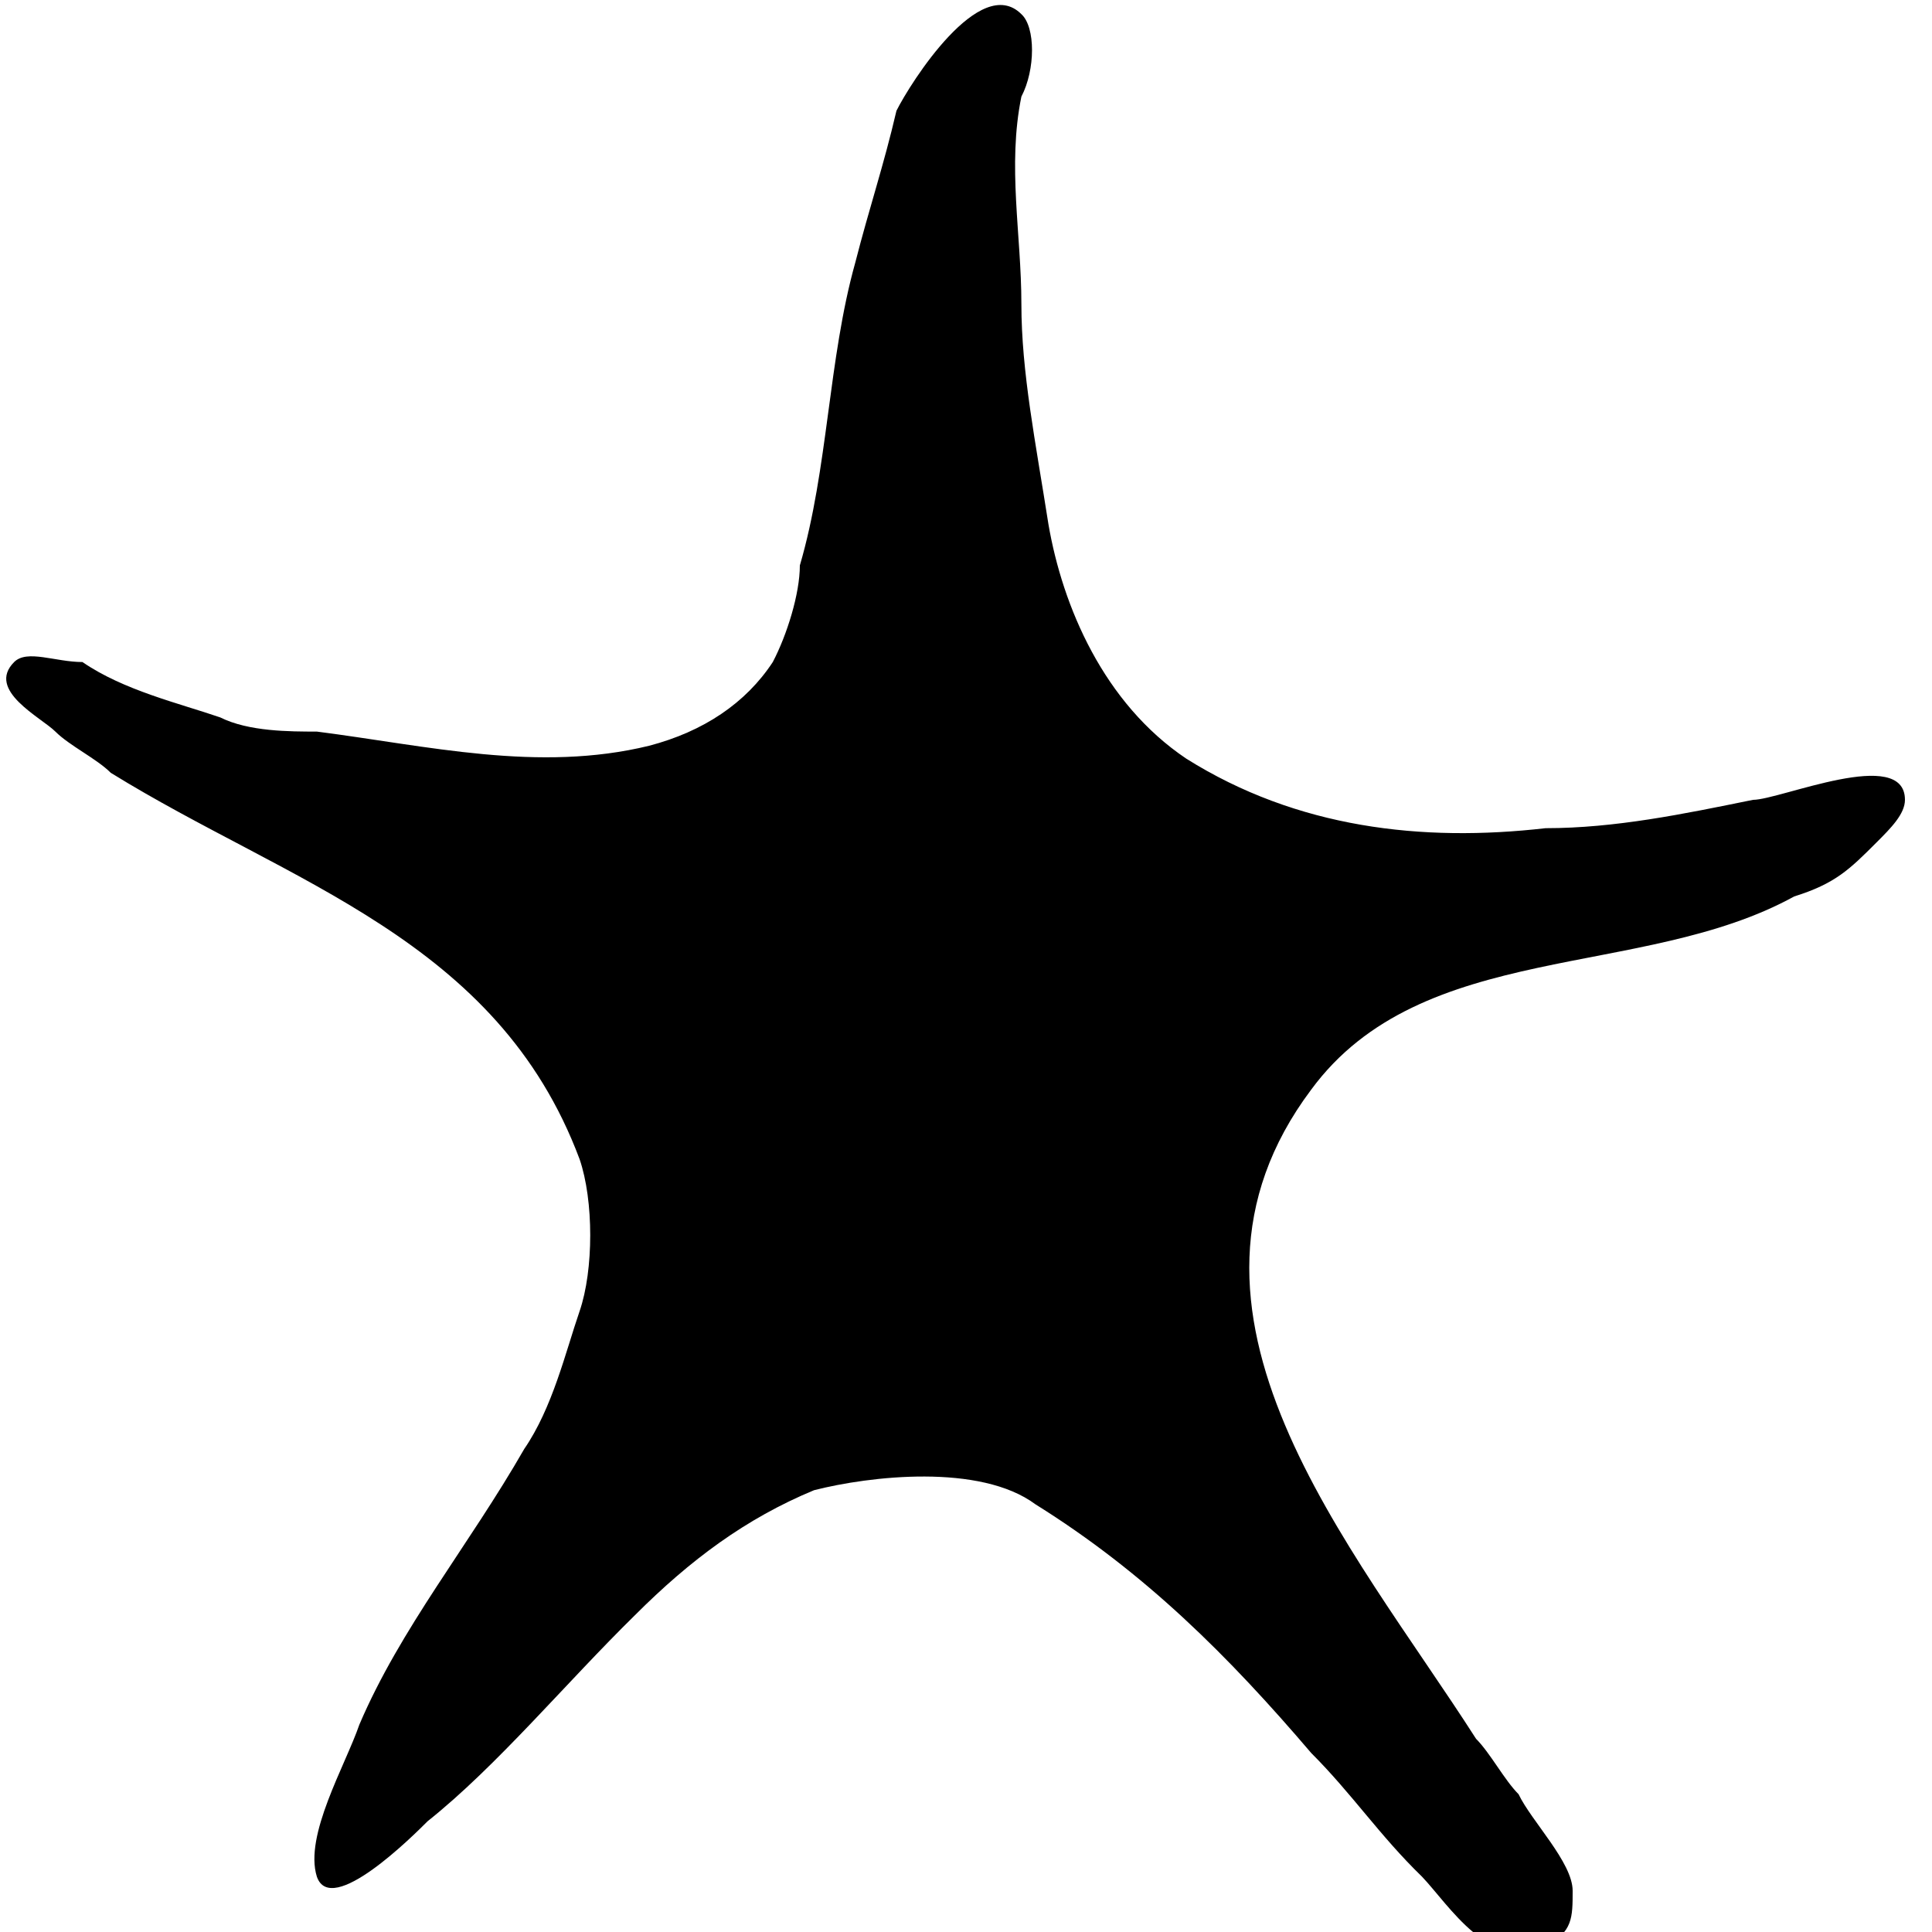
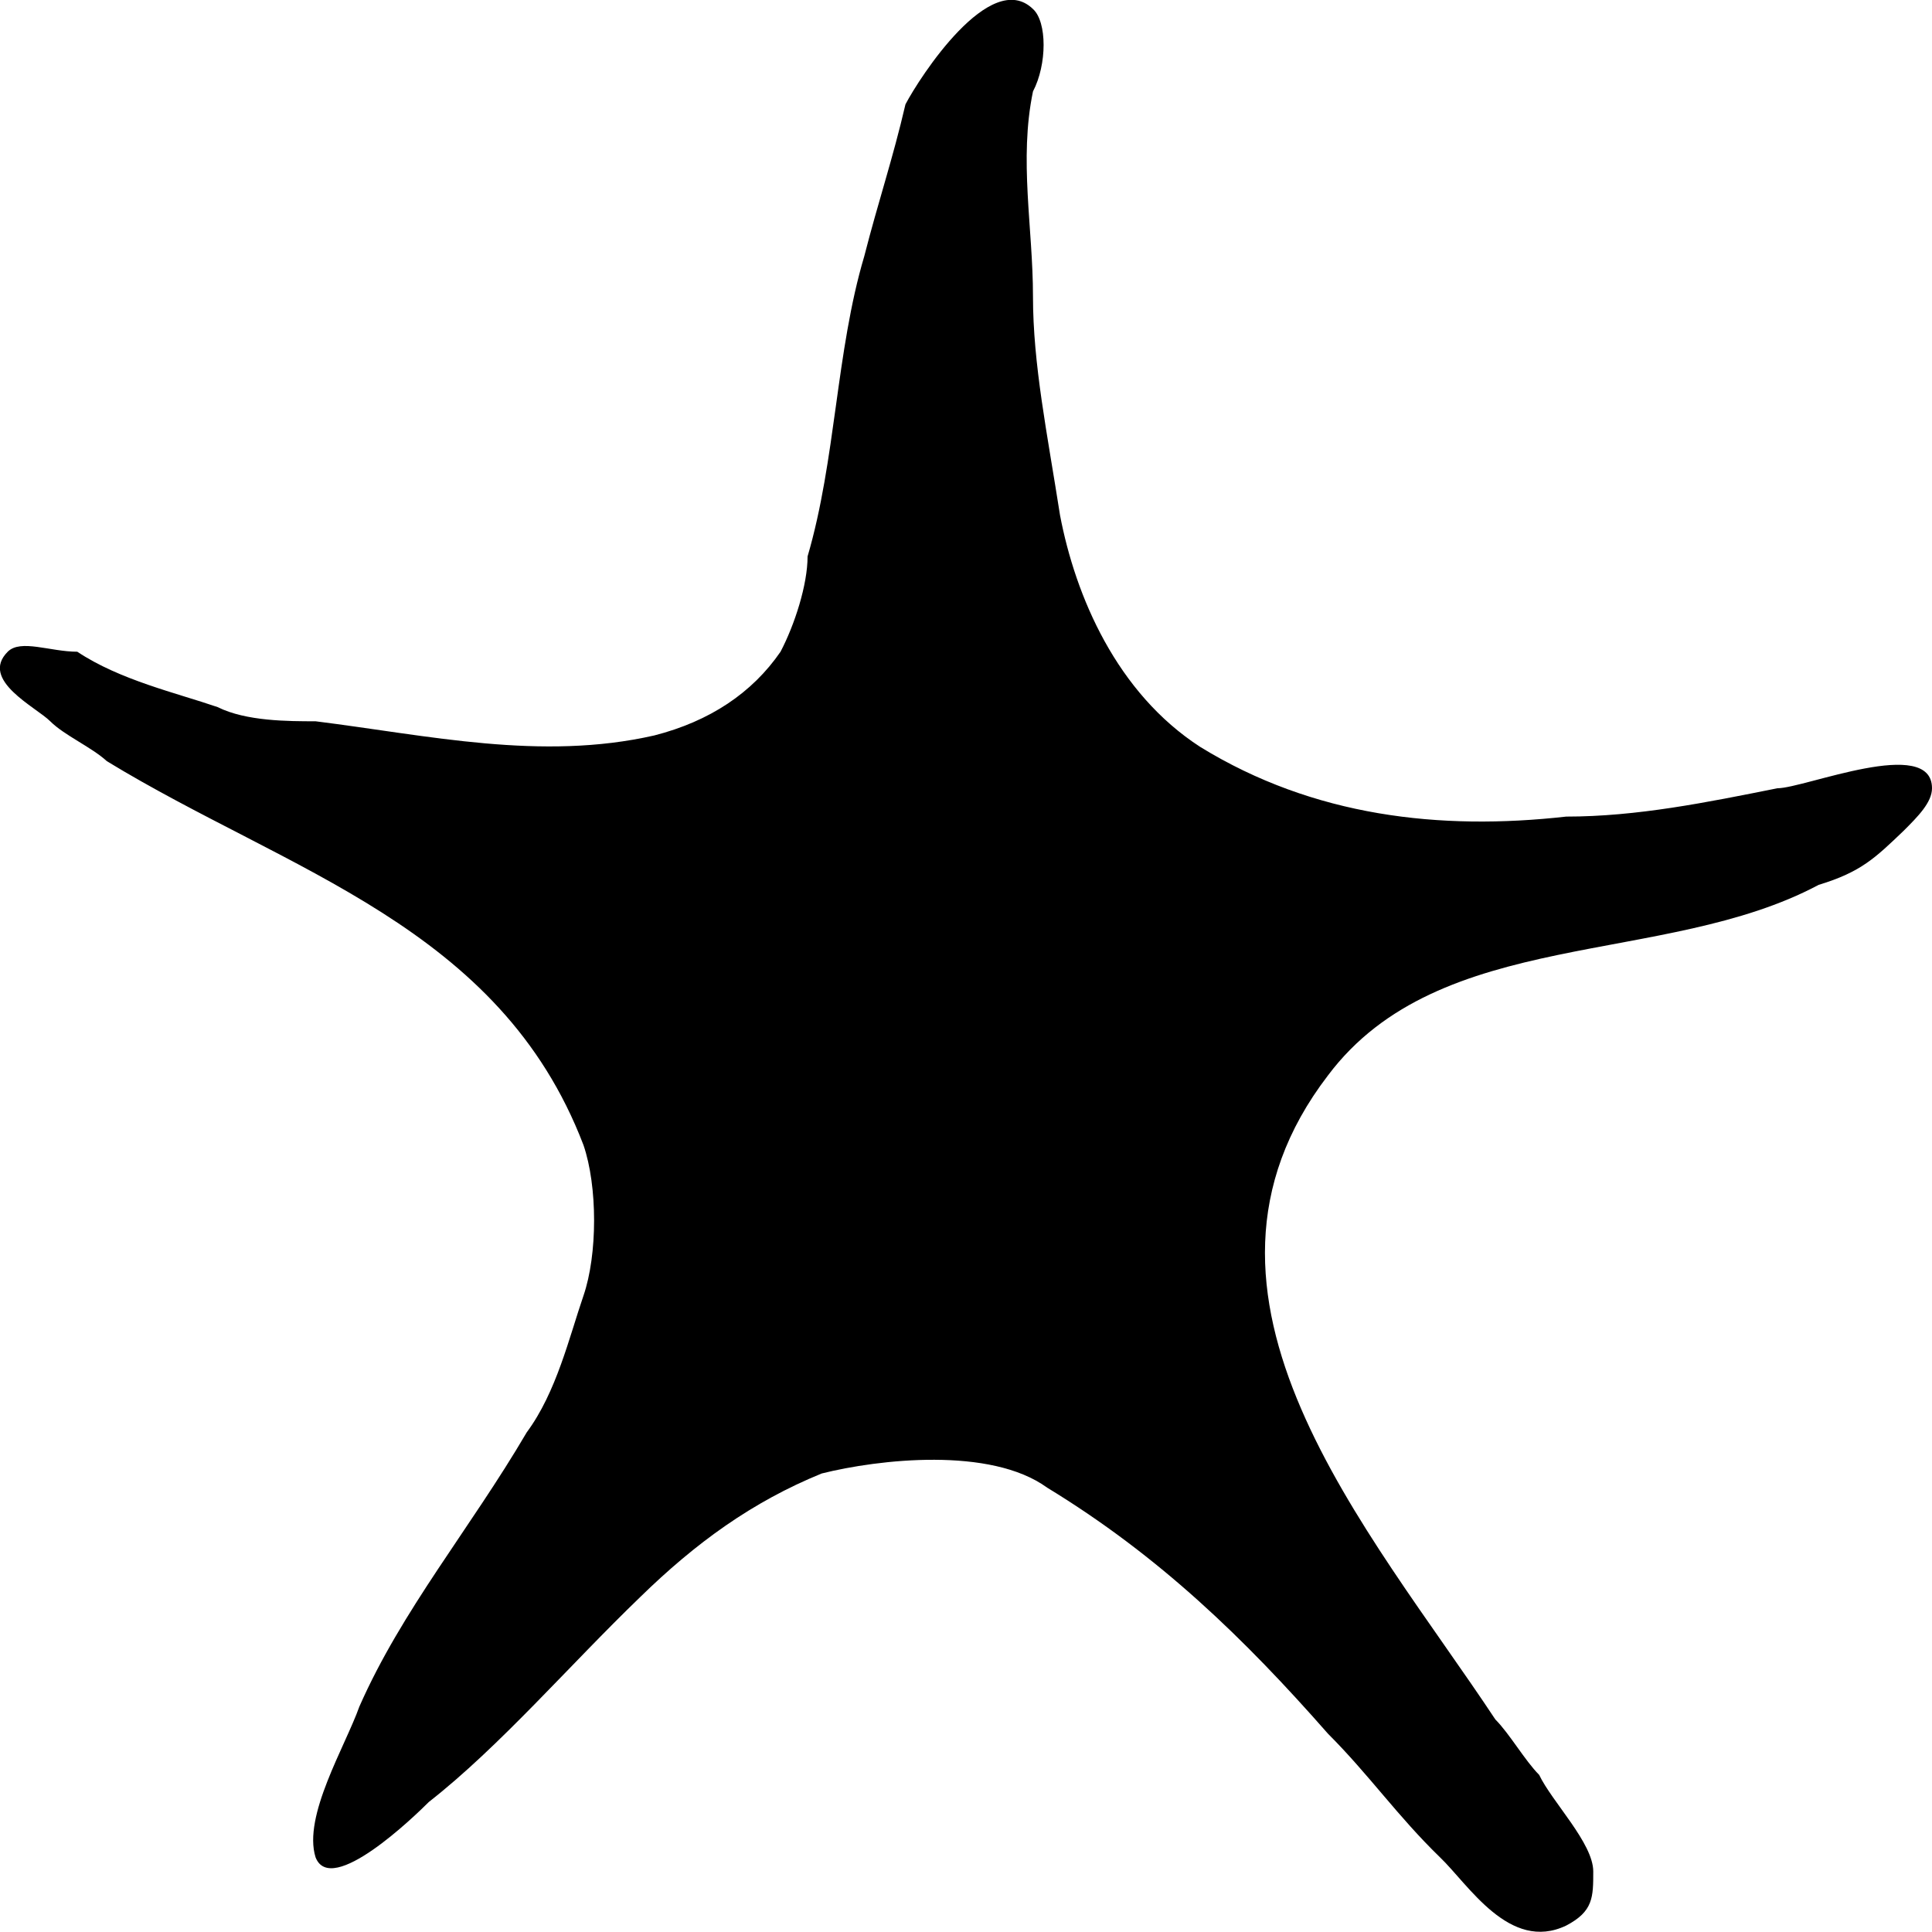
<svg xmlns="http://www.w3.org/2000/svg" viewBox="0 0 15 15">
-   <path d="M5.04 5.79C5.14 5.79 5.14 5.79 5.04 5.79C5.46 5.68 5.79 5.46 6 5.14C6.11 4.93 6.21 4.61 6.21 4.39C6.43 3.64 6.43 2.79 6.64 2.04C6.75 1.61 6.86 1.29 6.96 0.86C7.07 0.64 7.61 -0.21 7.93 0.11C8.04 0.21 8.04 0.54 7.93 0.75C7.82 1.29 7.93 1.82 7.93 2.36C7.93 2.89 8.04 3.43 8.14 4.07C8.25 4.71 8.57 5.46 9.21 5.89C10.07 6.43 11.04 6.54 12 6.43C12.54 6.43 13.07 6.32 13.61 6.21C13.82 6.21 14.79 5.79 14.79 6.21C14.79 6.32 14.68 6.43 14.57 6.54C14.36 6.75 14.25 6.86 13.93 6.96C12.75 7.61 11.04 7.29 10.18 8.46C8.89 10.18 10.5 12 11.46 13.5C11.57 13.61 11.68 13.82 11.79 13.93C11.89 14.14 12.21 14.46 12.21 14.68C12.21 14.89 12.21 15 12 15.11C11.57 15.32 11.25 14.79 11.04 14.57C10.71 14.25 10.5 13.93 10.18 13.61C9.54 12.86 8.89 12.21 8.04 11.68C7.61 11.36 6.75 11.46 6.32 11.57C5.79 11.79 5.36 12.11 4.93 12.54C4.39 13.07 3.86 13.71 3.32 14.14C3.21 14.25 2.57 14.89 2.46 14.57C2.36 14.25 2.68 13.71 2.79 13.39C3.11 12.64 3.64 12 4.07 11.25C4.29 10.93 4.39 10.5 4.5 10.18C4.61 9.86 4.61 9.32 4.5 9C3.86 7.29 2.25 6.86 0.86 6C0.75 5.89 0.54 5.79 0.43 5.68C0.32 5.57 -0.11 5.36 0.11 5.14C0.21 5.04 0.43 5.14 0.64 5.14C0.96 5.36 1.39 5.46 1.71 5.57C1.93 5.68 2.25 5.68 2.46 5.68C3.32 5.79 4.18 6 5.04 5.79Z" />
+   <path d="M5.08 5.71C5.18 5.71 5.18 5.71 5.08 5.71C5.51 5.6 5.84 5.38 6.06 5.06C6.17 4.85 6.27 4.54 6.27 4.32C6.49 3.57 6.49 2.73 6.71 1.99C6.82 1.56 6.93 1.24 7.03 0.81C7.14 0.6 7.69 -0.25 8.02 0.07C8.13 0.17 8.13 0.5 8.02 0.71C7.91 1.24 8.02 1.77 8.02 2.3C8.02 2.83 8.13 3.36 8.23 4C8.35 4.63 8.67 5.38 9.32 5.8C10.2 6.34 11.18 6.45 12.16 6.34C12.71 6.34 13.25 6.23 13.8 6.12C14.01 6.12 15 5.71 15 6.12C15 6.23 14.89 6.34 14.78 6.45C14.56 6.66 14.45 6.77 14.12 6.87C12.92 7.51 11.18 7.19 10.31 8.35C9 10.06 10.63 11.87 11.61 13.35C11.72 13.46 11.84 13.67 11.95 13.78C12.05 13.99 12.37 14.31 12.37 14.53C12.37 14.73 12.37 14.84 12.16 14.95C11.72 15.16 11.4 14.63 11.18 14.42C10.85 14.1 10.63 13.78 10.31 13.46C9.66 12.72 9 12.08 8.13 11.55C7.69 11.23 6.82 11.33 6.38 11.44C5.84 11.66 5.4 11.98 4.97 12.4C4.42 12.93 3.88 13.56 3.33 13.99C3.22 14.1 2.57 14.73 2.45 14.42C2.35 14.1 2.68 13.56 2.79 13.25C3.12 12.5 3.65 11.87 4.09 11.12C4.32 10.81 4.42 10.38 4.53 10.06C4.64 9.74 4.64 9.21 4.53 8.89C3.88 7.19 2.24 6.77 0.83 5.91C0.71 5.8 0.5 5.71 0.39 5.6C0.28 5.49 -0.16 5.28 0.06 5.06C0.16 4.96 0.39 5.06 0.6 5.06C0.93 5.28 1.37 5.38 1.69 5.49C1.91 5.6 2.24 5.6 2.45 5.6C3.33 5.71 4.2 5.91 5.08 5.71Z" />
</svg>
